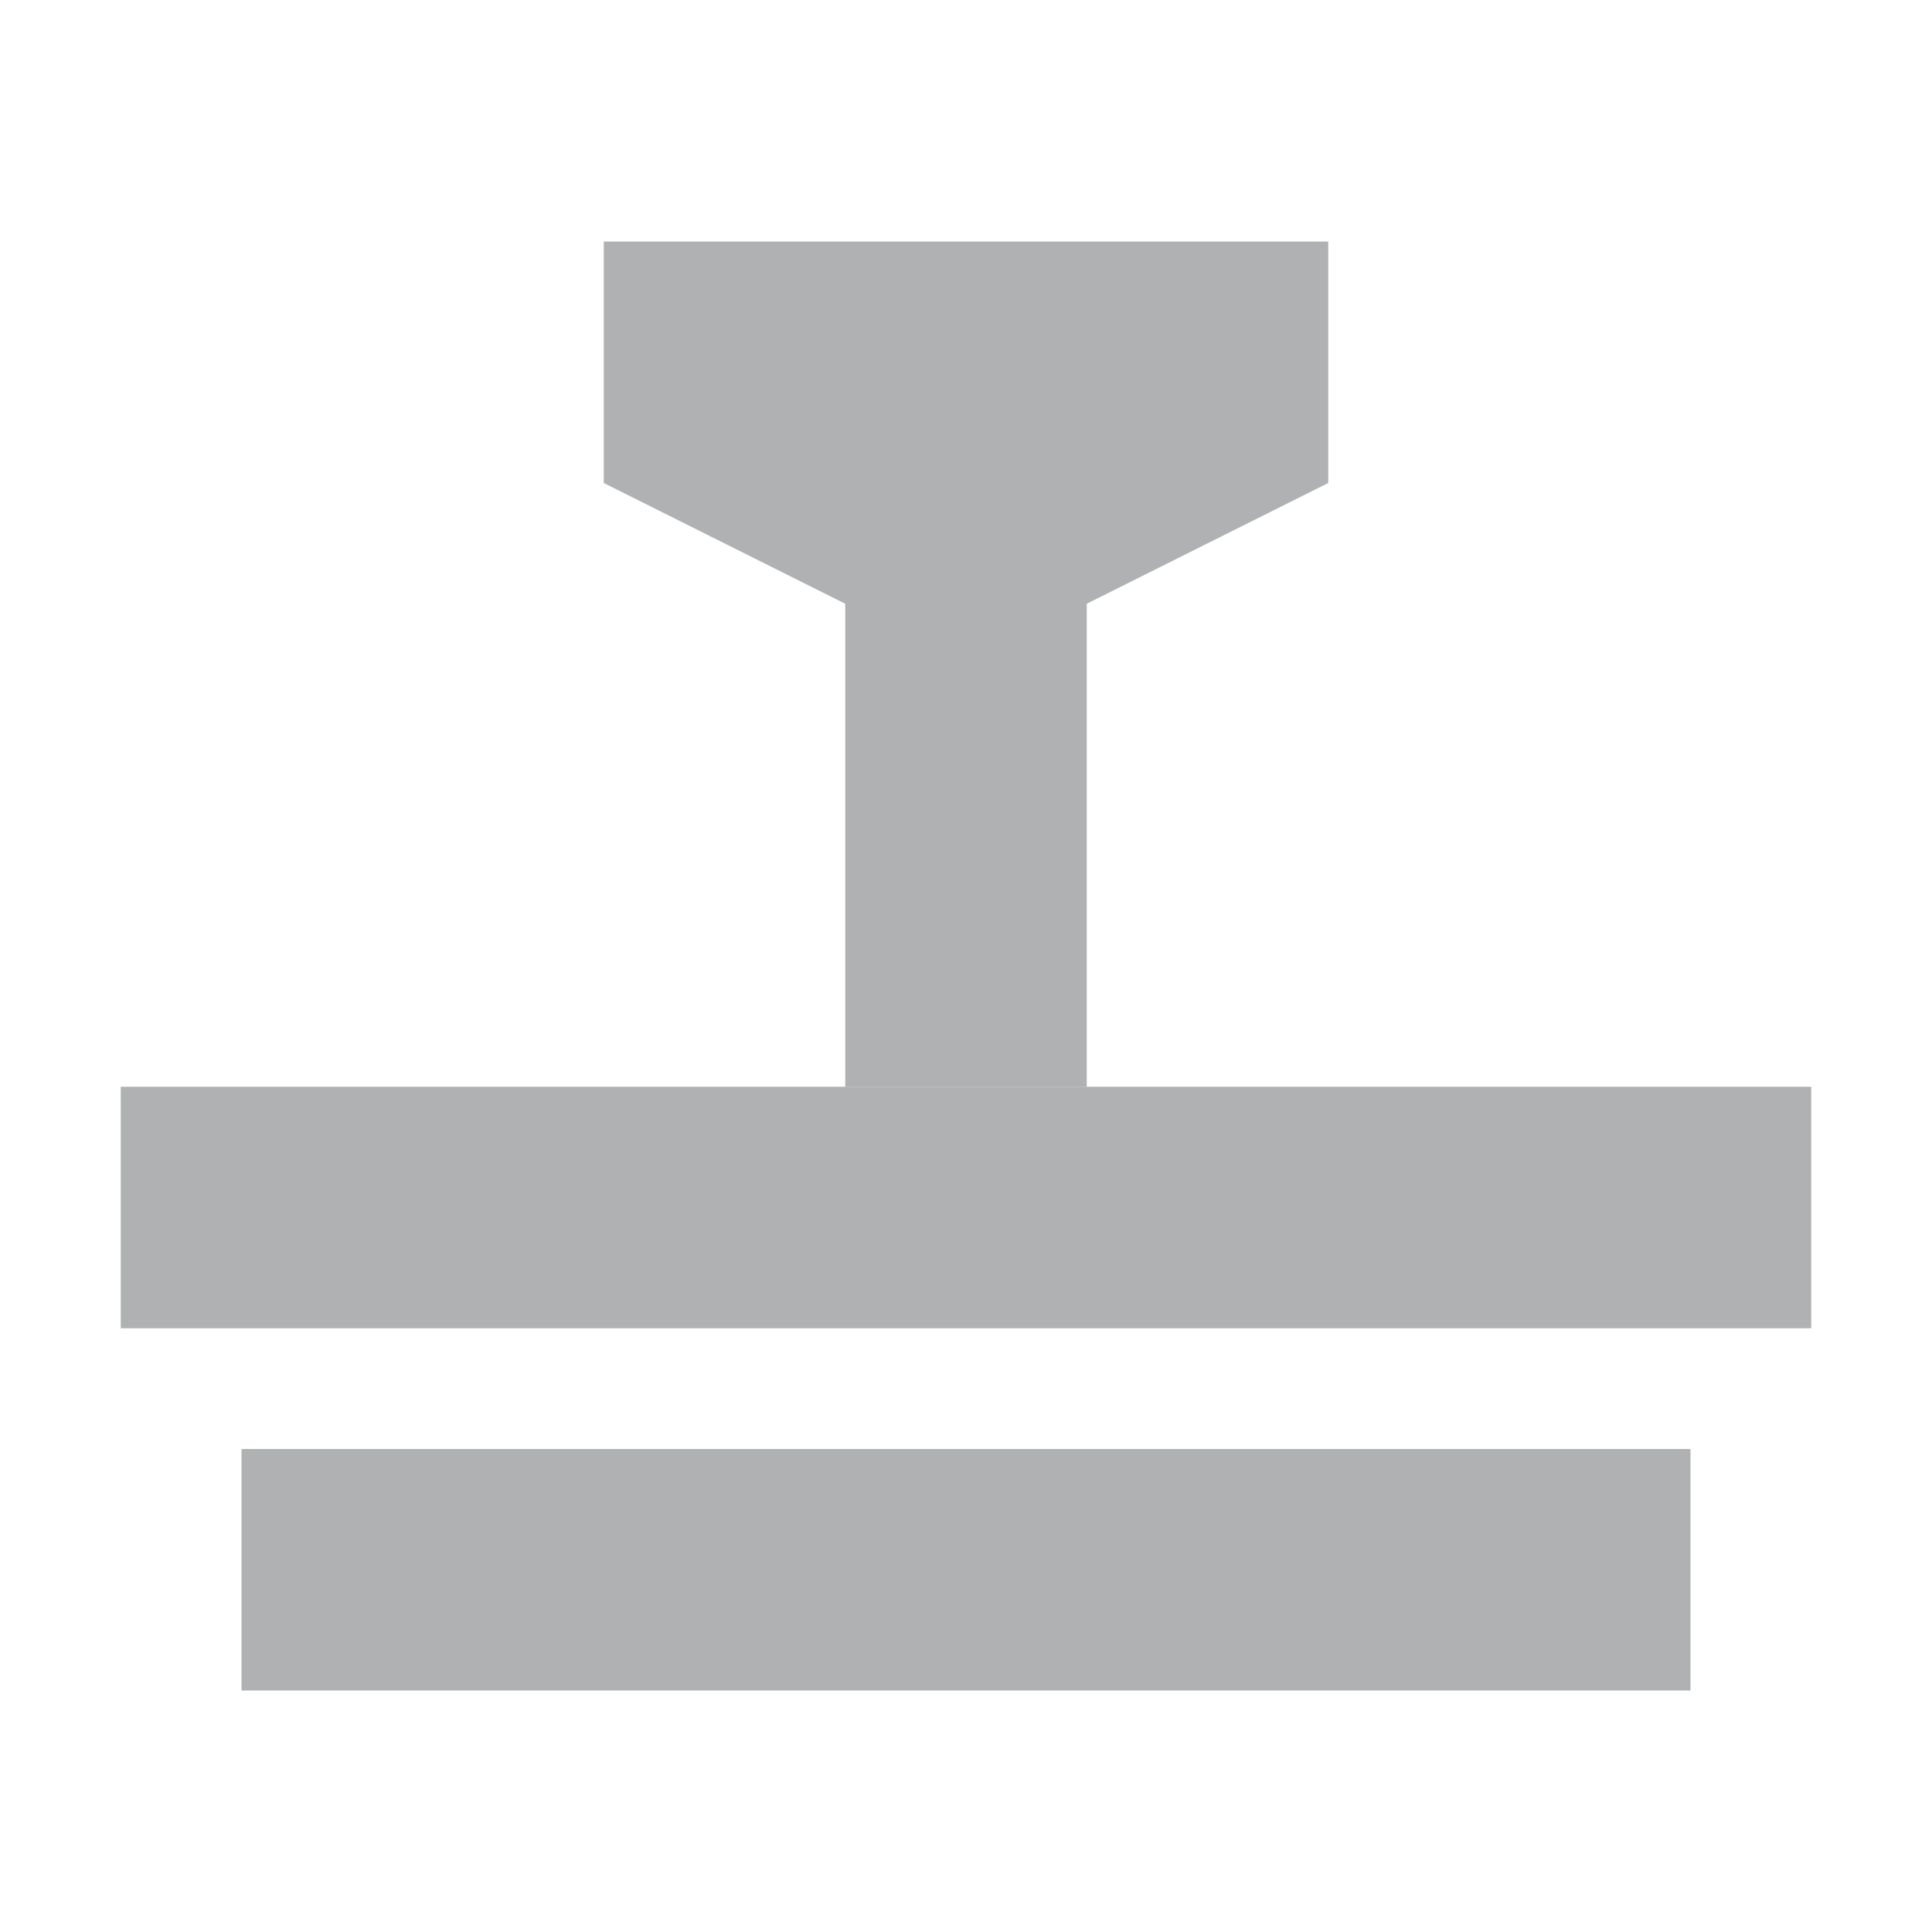
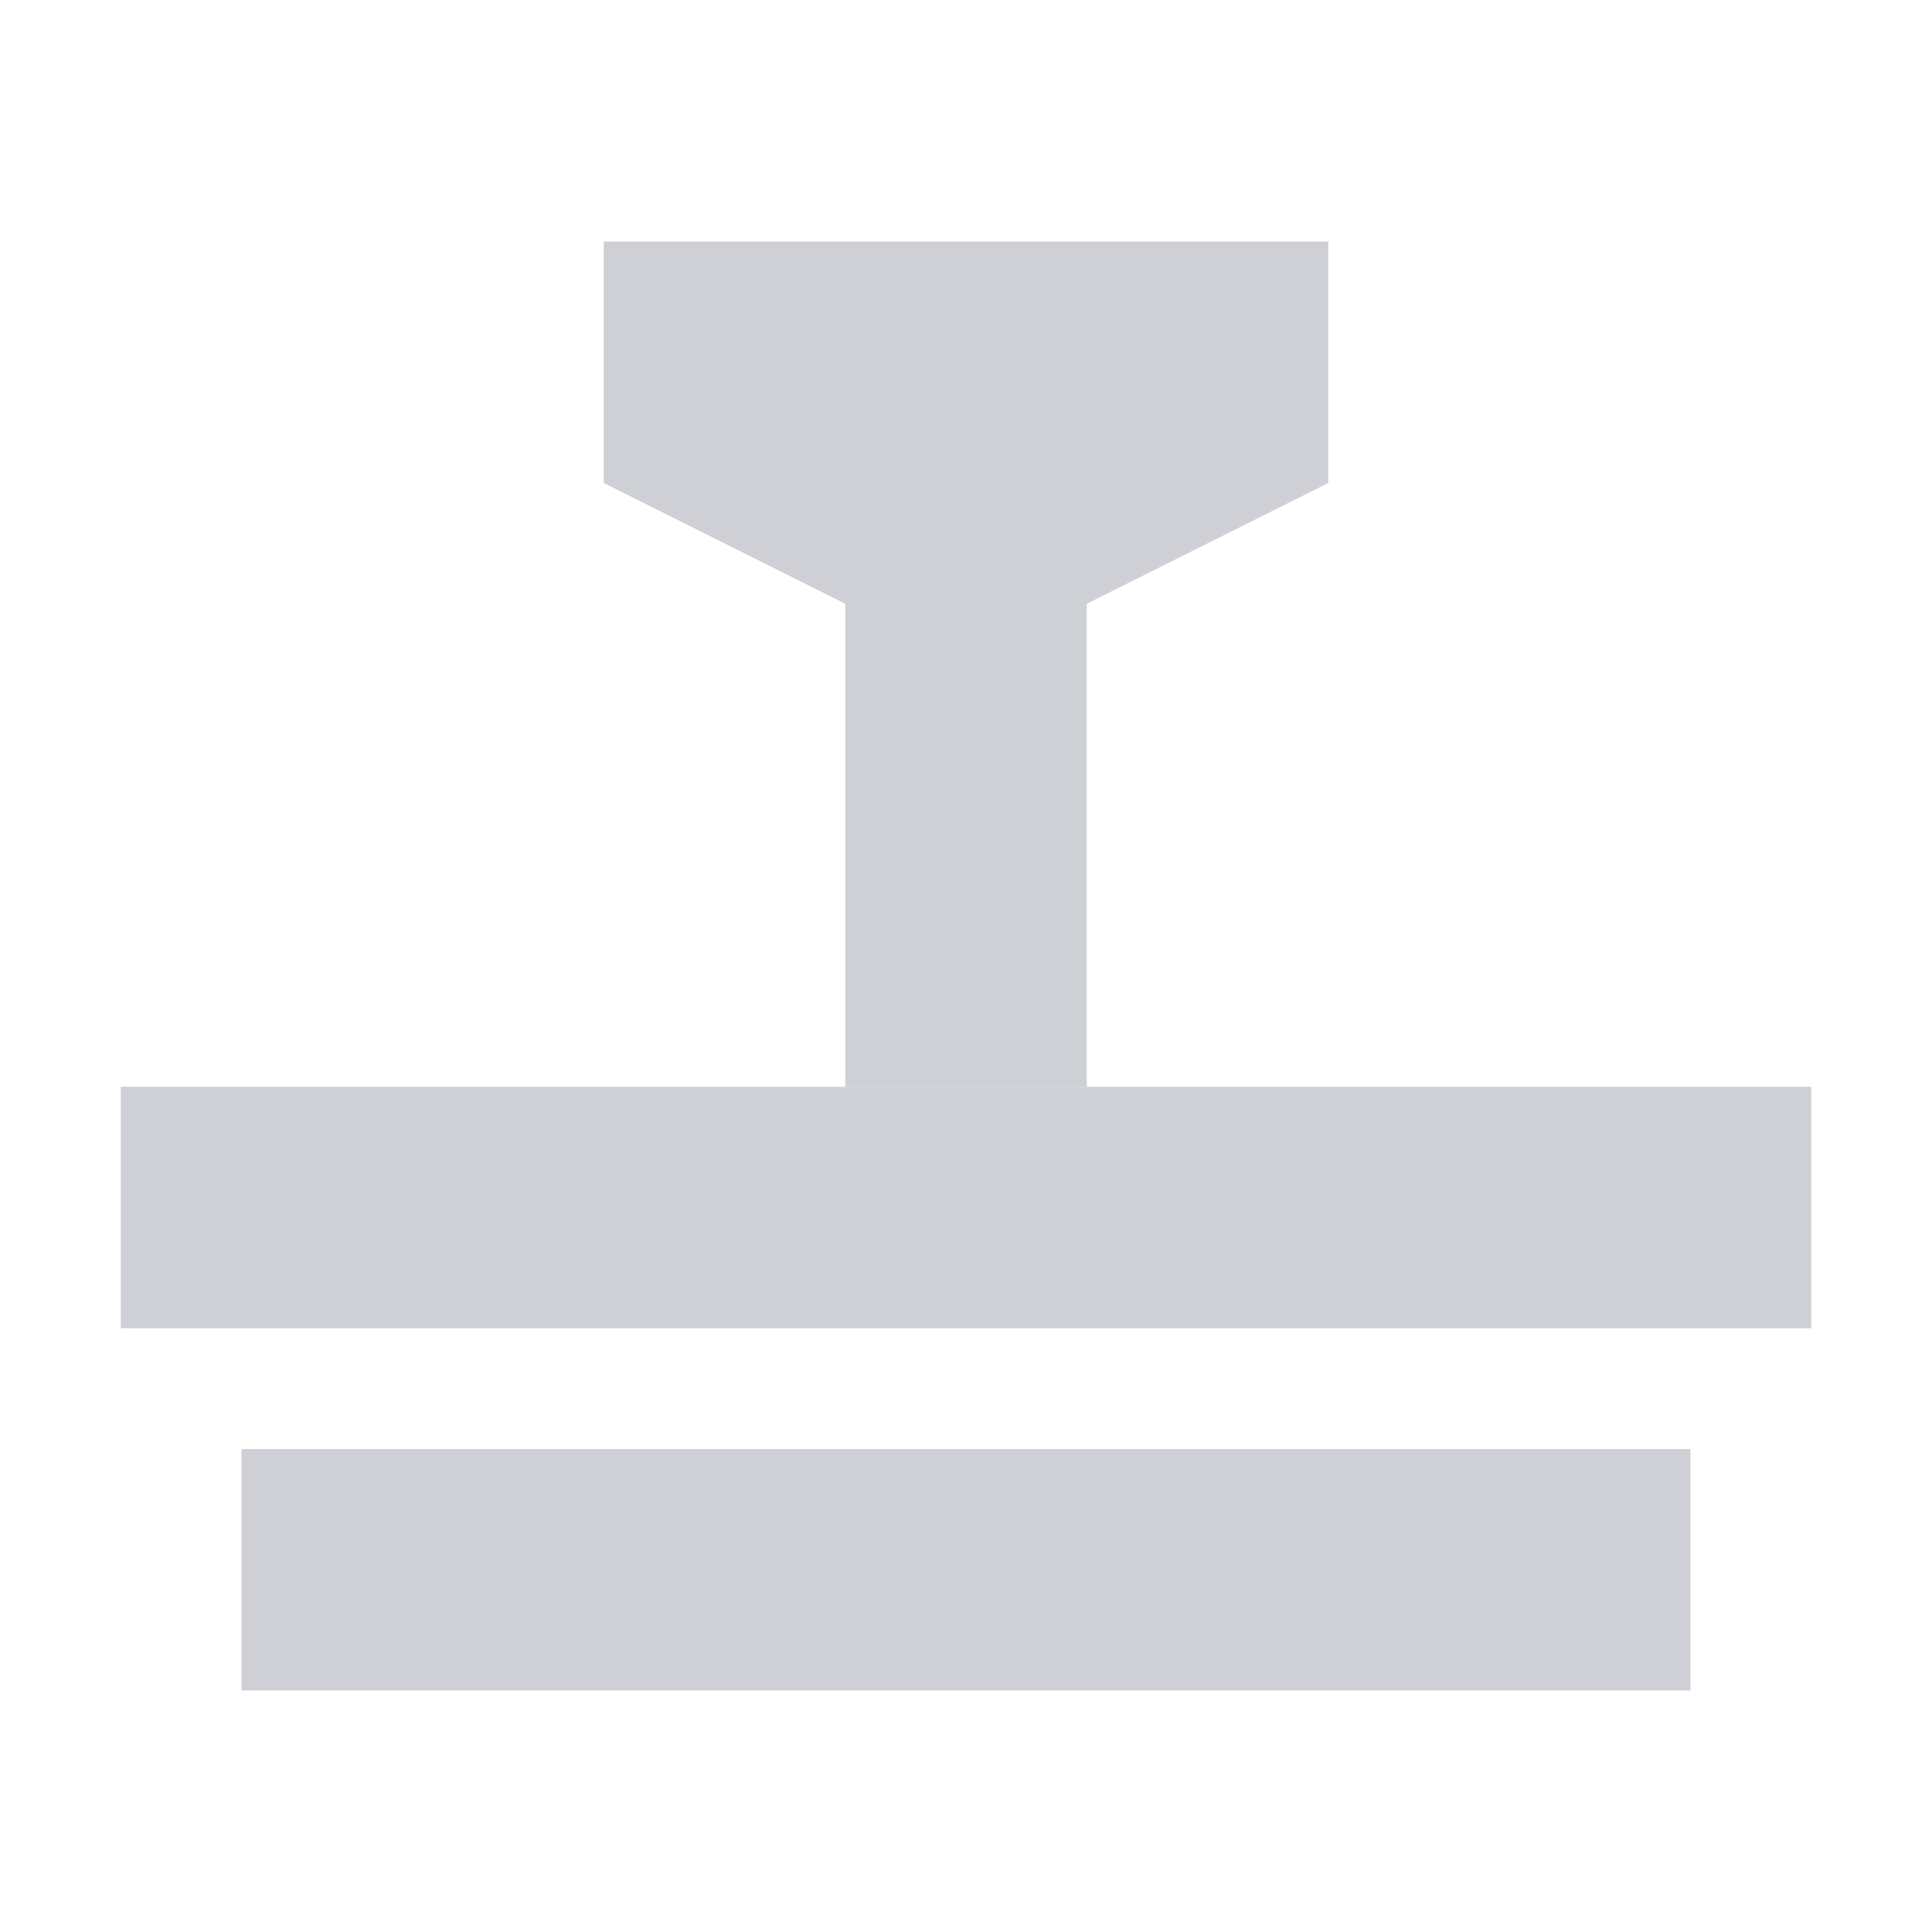
<svg xmlns="http://www.w3.org/2000/svg" width="16" height="16" viewBox="0 0 16 16">
-   <rect fill="#AFB1B3" x="1" y="9" width="14" height="2" />
-   <rect fill="#AFB1B3" x="2" y="12" width="12" height="2" />
-   <path fill="#AFB1B3" d="M11 2H5V4L7 5V9H9V5L11 4V2Z" />
+   <rect fill="#CED0D6" x="1" y="9" width="14" height="2" />
+   <rect fill="#CED0D6" x="2" y="12" width="12" height="2" />
+   <path fill="#CED0D6" d="M11 2H5V4L7 5V9H9V5L11 4V2Z" />
</svg>
